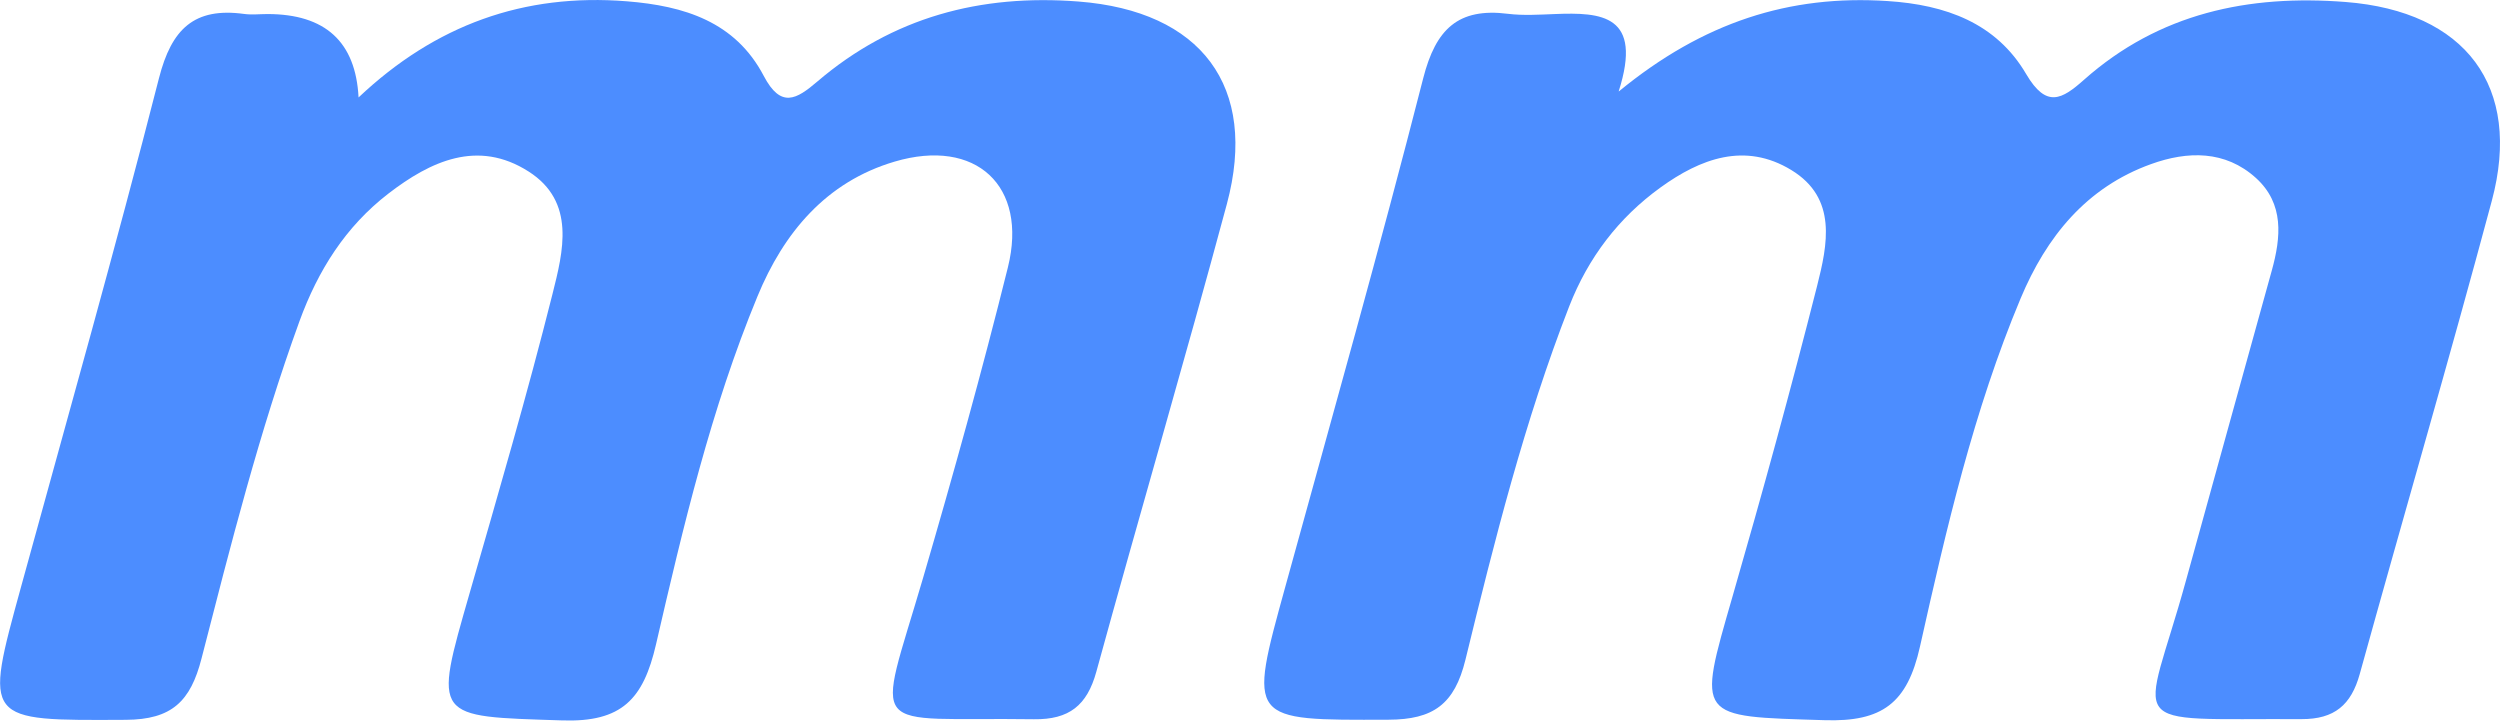
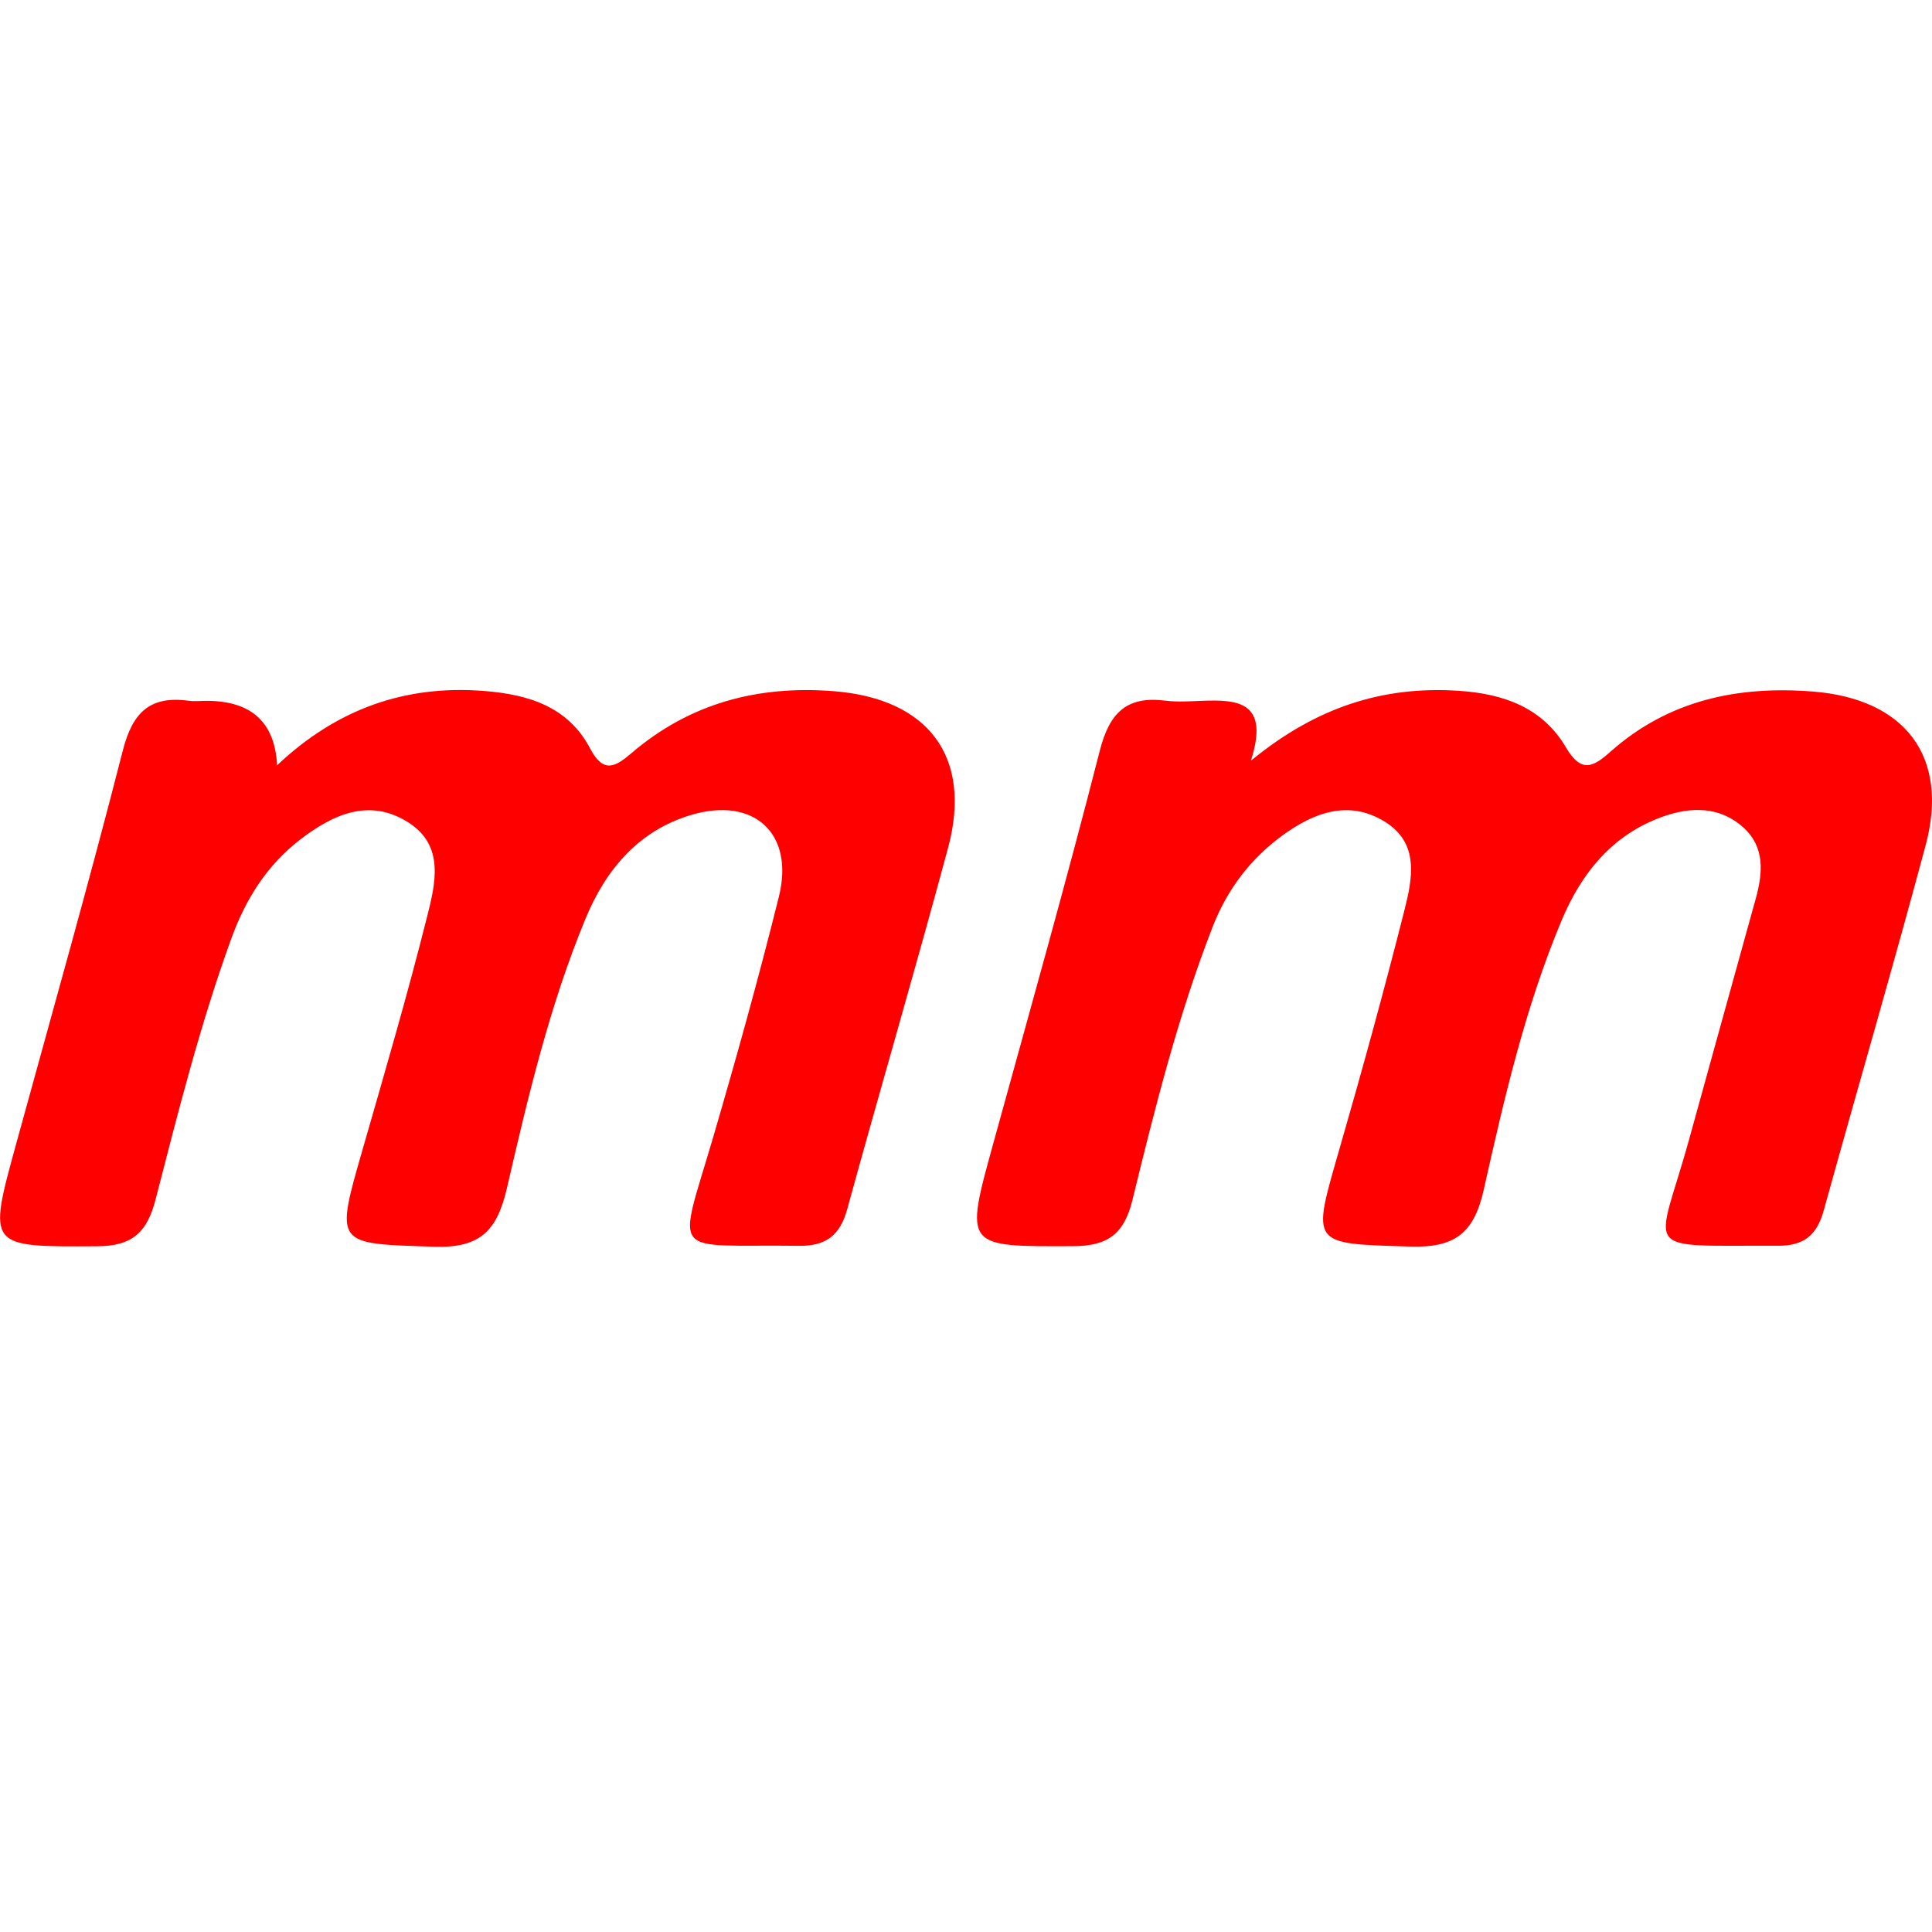
- <svg xmlns="http://www.w3.org/2000/svg" id="Livello_2" data-name="Livello 2" viewBox="0 0 213.49 61.52">
+ <svg xmlns="http://www.w3.org/2000/svg" width="128" height="128" id="Livello_2" data-name="Livello 2" viewBox="0 0 213.49 61">
  <defs>
    <style>
      .cls-1 {
-         fill: #4c8dff;
+         fill: red;
        stroke-width: 0px;
      }
    </style>
  </defs>
  <g id="Livello_1-2">
    <g>
      <path class="cls-1" d="m30.61,8.33C37.18,2.12,44.74-.59,53.52.11c4.91.39,9.27,1.74,11.7,6.37,1.47,2.8,2.79,2.01,4.58.48C76.23,1.47,83.72-.52,92.1.13c10.46.81,15.37,7.22,12.67,17.29-3.59,13.35-7.49,26.62-11.15,39.95-.79,2.87-2.32,4.09-5.32,4.05-14.44-.21-13.5,1.7-9.47-12.08,2.57-8.79,5.03-17.62,7.24-26.51,1.73-6.96-2.73-11.08-9.67-9.03-5.86,1.73-9.48,6.08-11.72,11.52-3.96,9.58-6.34,19.66-8.66,29.71-1.08,4.66-2.9,6.66-8.01,6.49-11.04-.36-11.01-.07-7.9-10.89,2.44-8.49,4.92-16.96,7.07-25.52.91-3.63,2.02-7.88-2.05-10.47-4.33-2.76-8.36-.88-11.96,1.89-3.66,2.82-6.01,6.55-7.6,10.91-3.42,9.42-5.87,19.11-8.36,28.79-.94,3.67-2.54,5.22-6.47,5.24-12.14.06-12.12.21-8.93-11.4,3.97-14.46,8.06-28.89,11.77-43.41,1.07-4.18,3-6.05,7.26-5.47.65.09,1.33.01,2,.01q7.41,0,7.78,7.12Z" />
      <path class="cls-1" d="m138.25,7.8C145.45,1.89,152.82-.46,161.19.09c4.96.32,9.28,1.87,11.84,6.24,1.73,2.94,3.05,2.16,4.95.47,6.4-5.67,14.03-7.28,22.33-6.63,10.23.8,15.1,7.2,12.48,16.98-3.62,13.51-7.55,26.94-11.28,40.42-.73,2.63-2.16,3.85-4.97,3.84-15.67-.08-13.46,1.24-9.87-11.82,2.43-8.83,4.89-17.65,7.33-26.48.79-2.85,1.07-5.71-1.35-7.91-2.63-2.38-5.84-2.31-8.95-1.19-5.54,1.99-8.95,6.22-11.15,11.48-4.01,9.57-6.34,19.66-8.59,29.72-1.08,4.84-3.22,6.45-8.16,6.29-10.95-.34-10.88-.06-7.85-10.56,2.54-8.8,4.97-17.63,7.22-26.51.89-3.53,1.76-7.5-2.2-9.91-3.97-2.42-7.78-.96-11.17,1.49-3.57,2.58-6.17,5.98-7.8,10.16-3.82,9.81-6.37,19.99-8.86,30.18-.93,3.78-2.73,5.1-6.57,5.11-12.02.04-11.99.18-8.8-11.39,3.98-14.45,8.06-28.88,11.77-43.4,1.07-4.18,2.98-6.03,7.24-5.49,1.31.16,2.66.07,3.99.02,3.98-.16,7.55.05,5.46,6.6Z" />
    </g>
  </g>
</svg>
